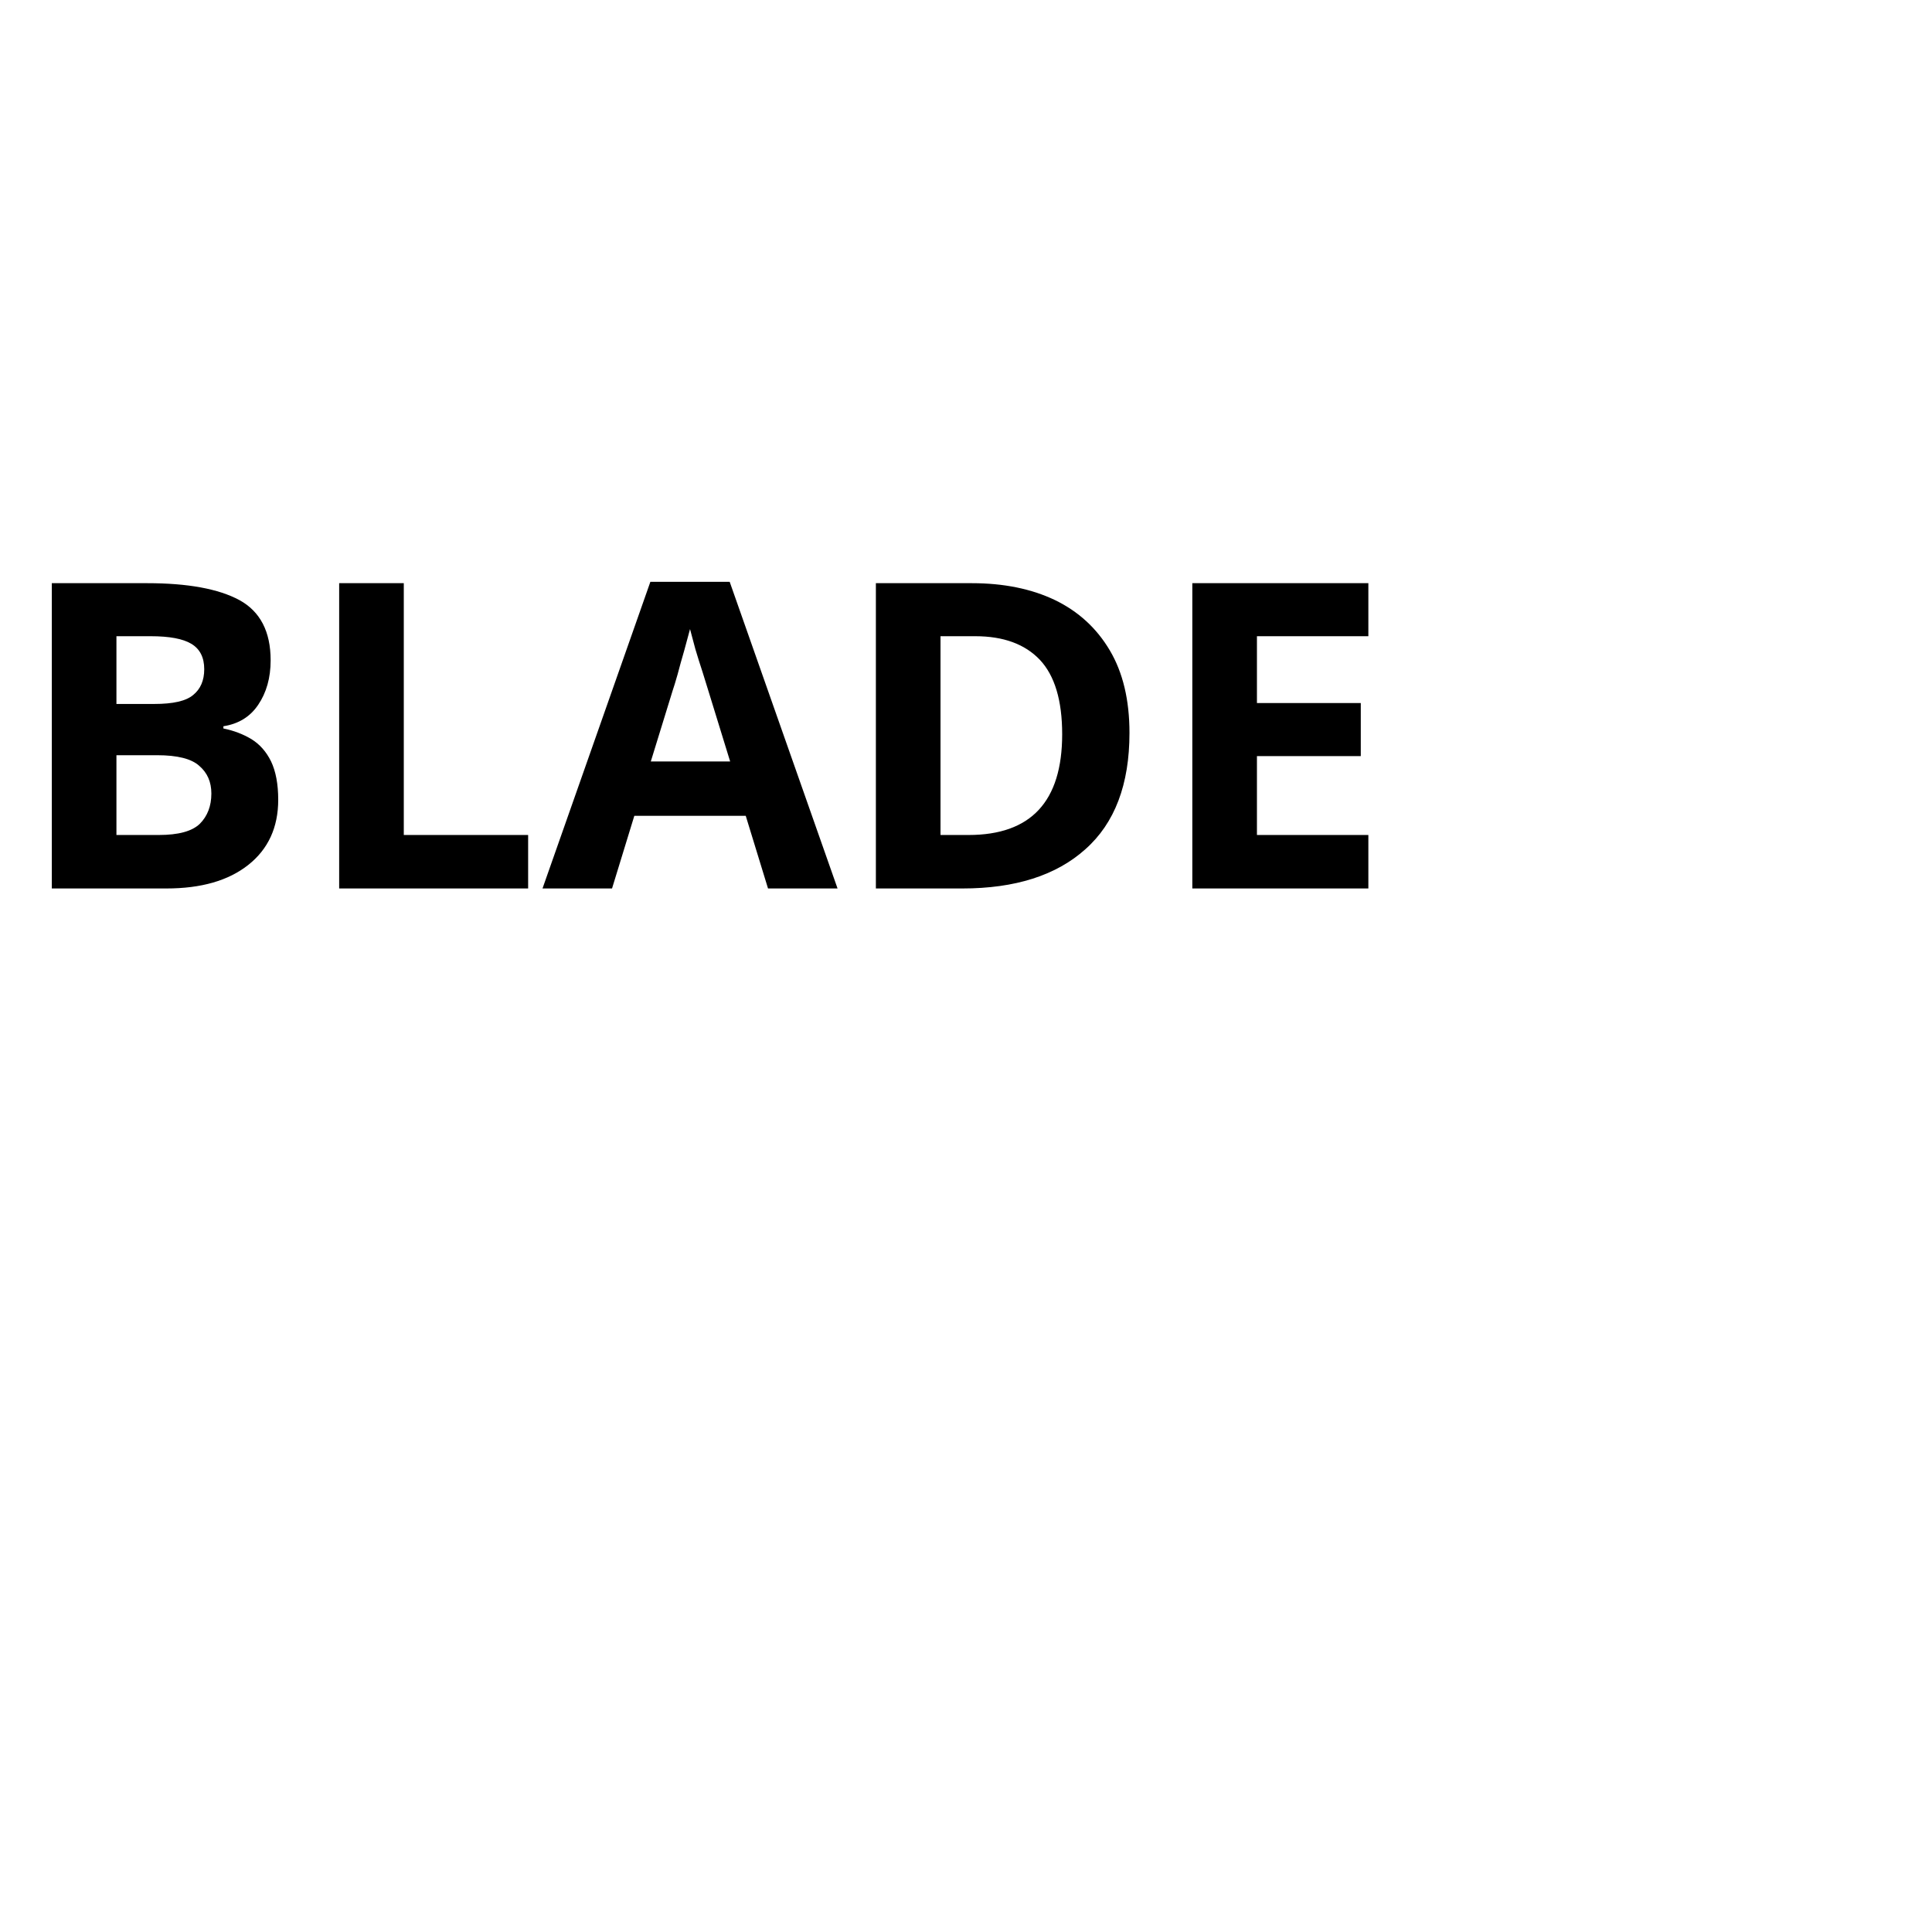
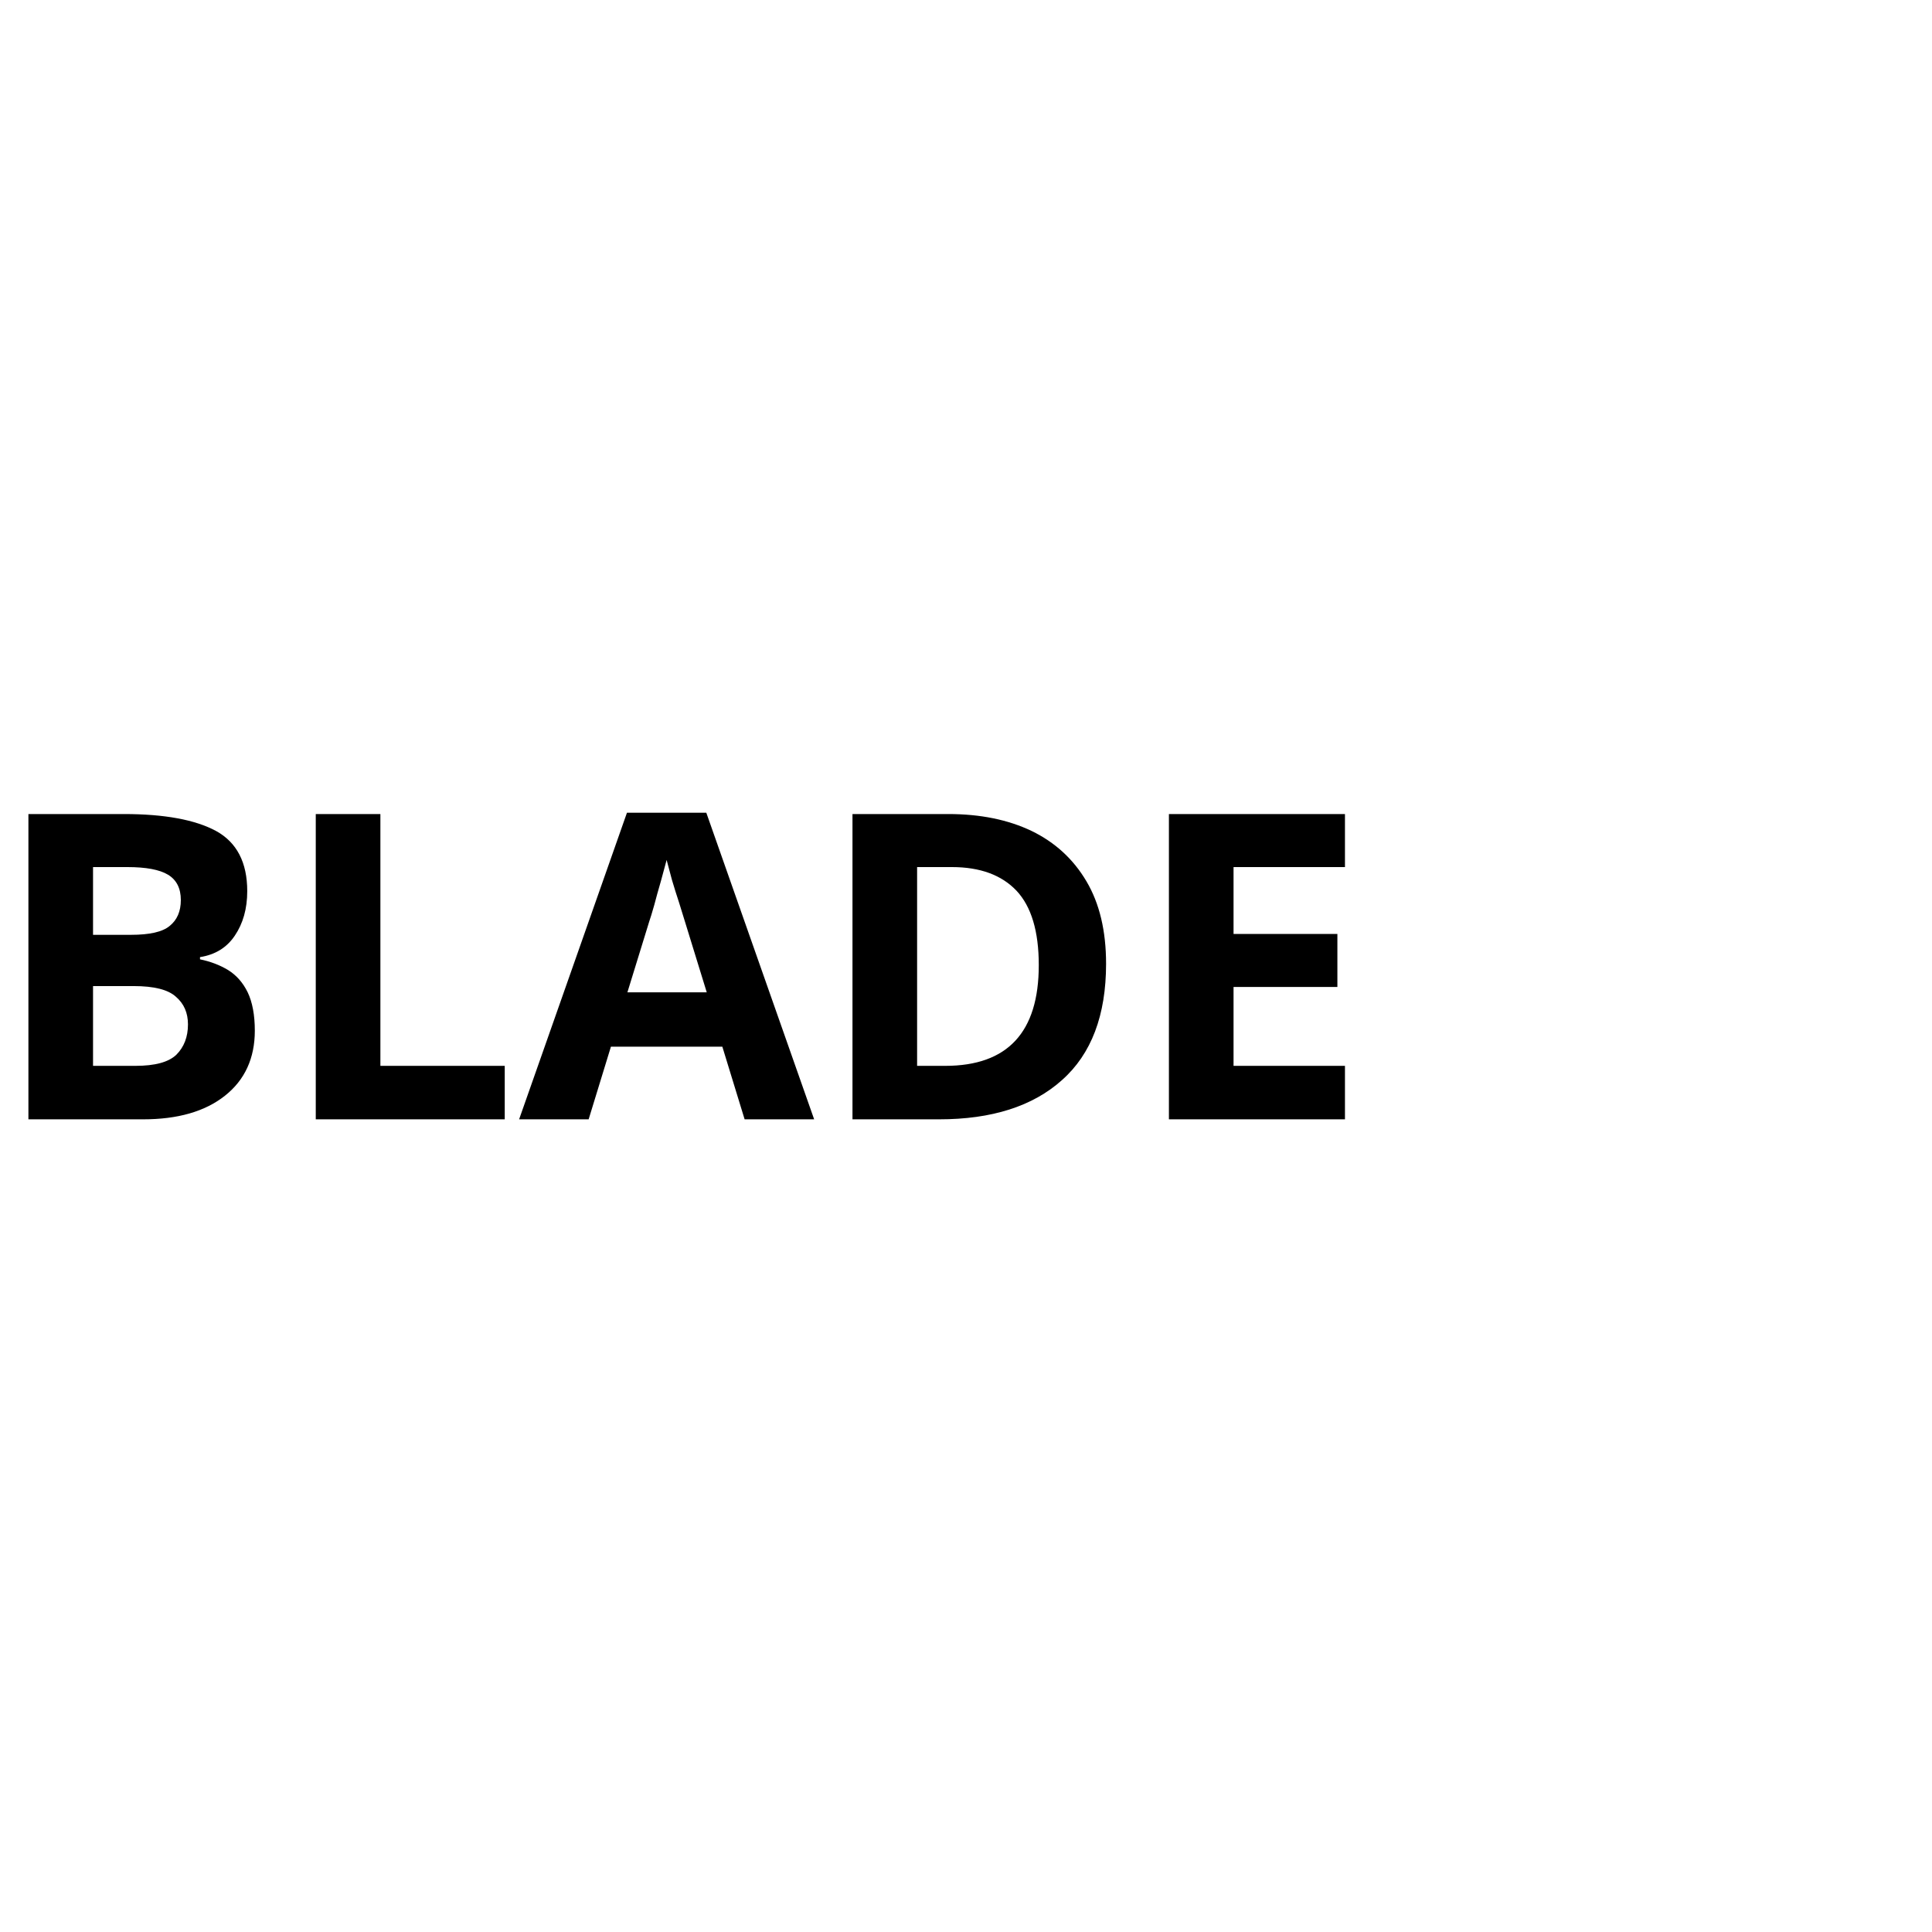
<svg xmlns="http://www.w3.org/2000/svg" width="256" height="256" viewBox="0 0 67.733 67.733" version="1.1" id="svg5">
  <defs id="defs2" />
  <g id="layer2">
    <rect style="fill-opacity: 0%;stroke:none;stroke-width:7.027" id="rect849" width="67.733" height="67.733" x="0" y="0" />
  </g>
  <g id="layer1">
-     <text xml:space="preserve" style="font-weight:bold;font-size:14.992px;line-height:1.25;font-family:sans-serif;-inkscape-font-specification:'sans-serif Bold';text-align:center;text-anchor:middle;fill:#000000;fill-opacity:1;stroke-width:0.201" x="34.41" y="31.149" id="text8876">
-       <tspan style="text-align:center;text-anchor:middle;fill:#000000;fill-opacity:1;stroke-width:0.201" x="34.41" y="31.149" id="tspan16415">BLADE</tspan>
+     <text xml:space="preserve" style="font-weight:bold;font-size:14.992px;line-height:1.25;font-family:sans-serif;-inkscape-font-specification:'sans-serif Bold';text-align:center;text-anchor:middle;fill:#000000;fill-opacity:1;stroke-width:0.201" x="33.589" y="39.241" id="text8876">
+       <tspan style="text-align:center;text-anchor:middle;fill:#000000;fill-opacity:1;stroke-width:0.201" x="33.589" y="39.241" id="tspan16415">BLADE</tspan>
    </text>
  </g>
</svg>
